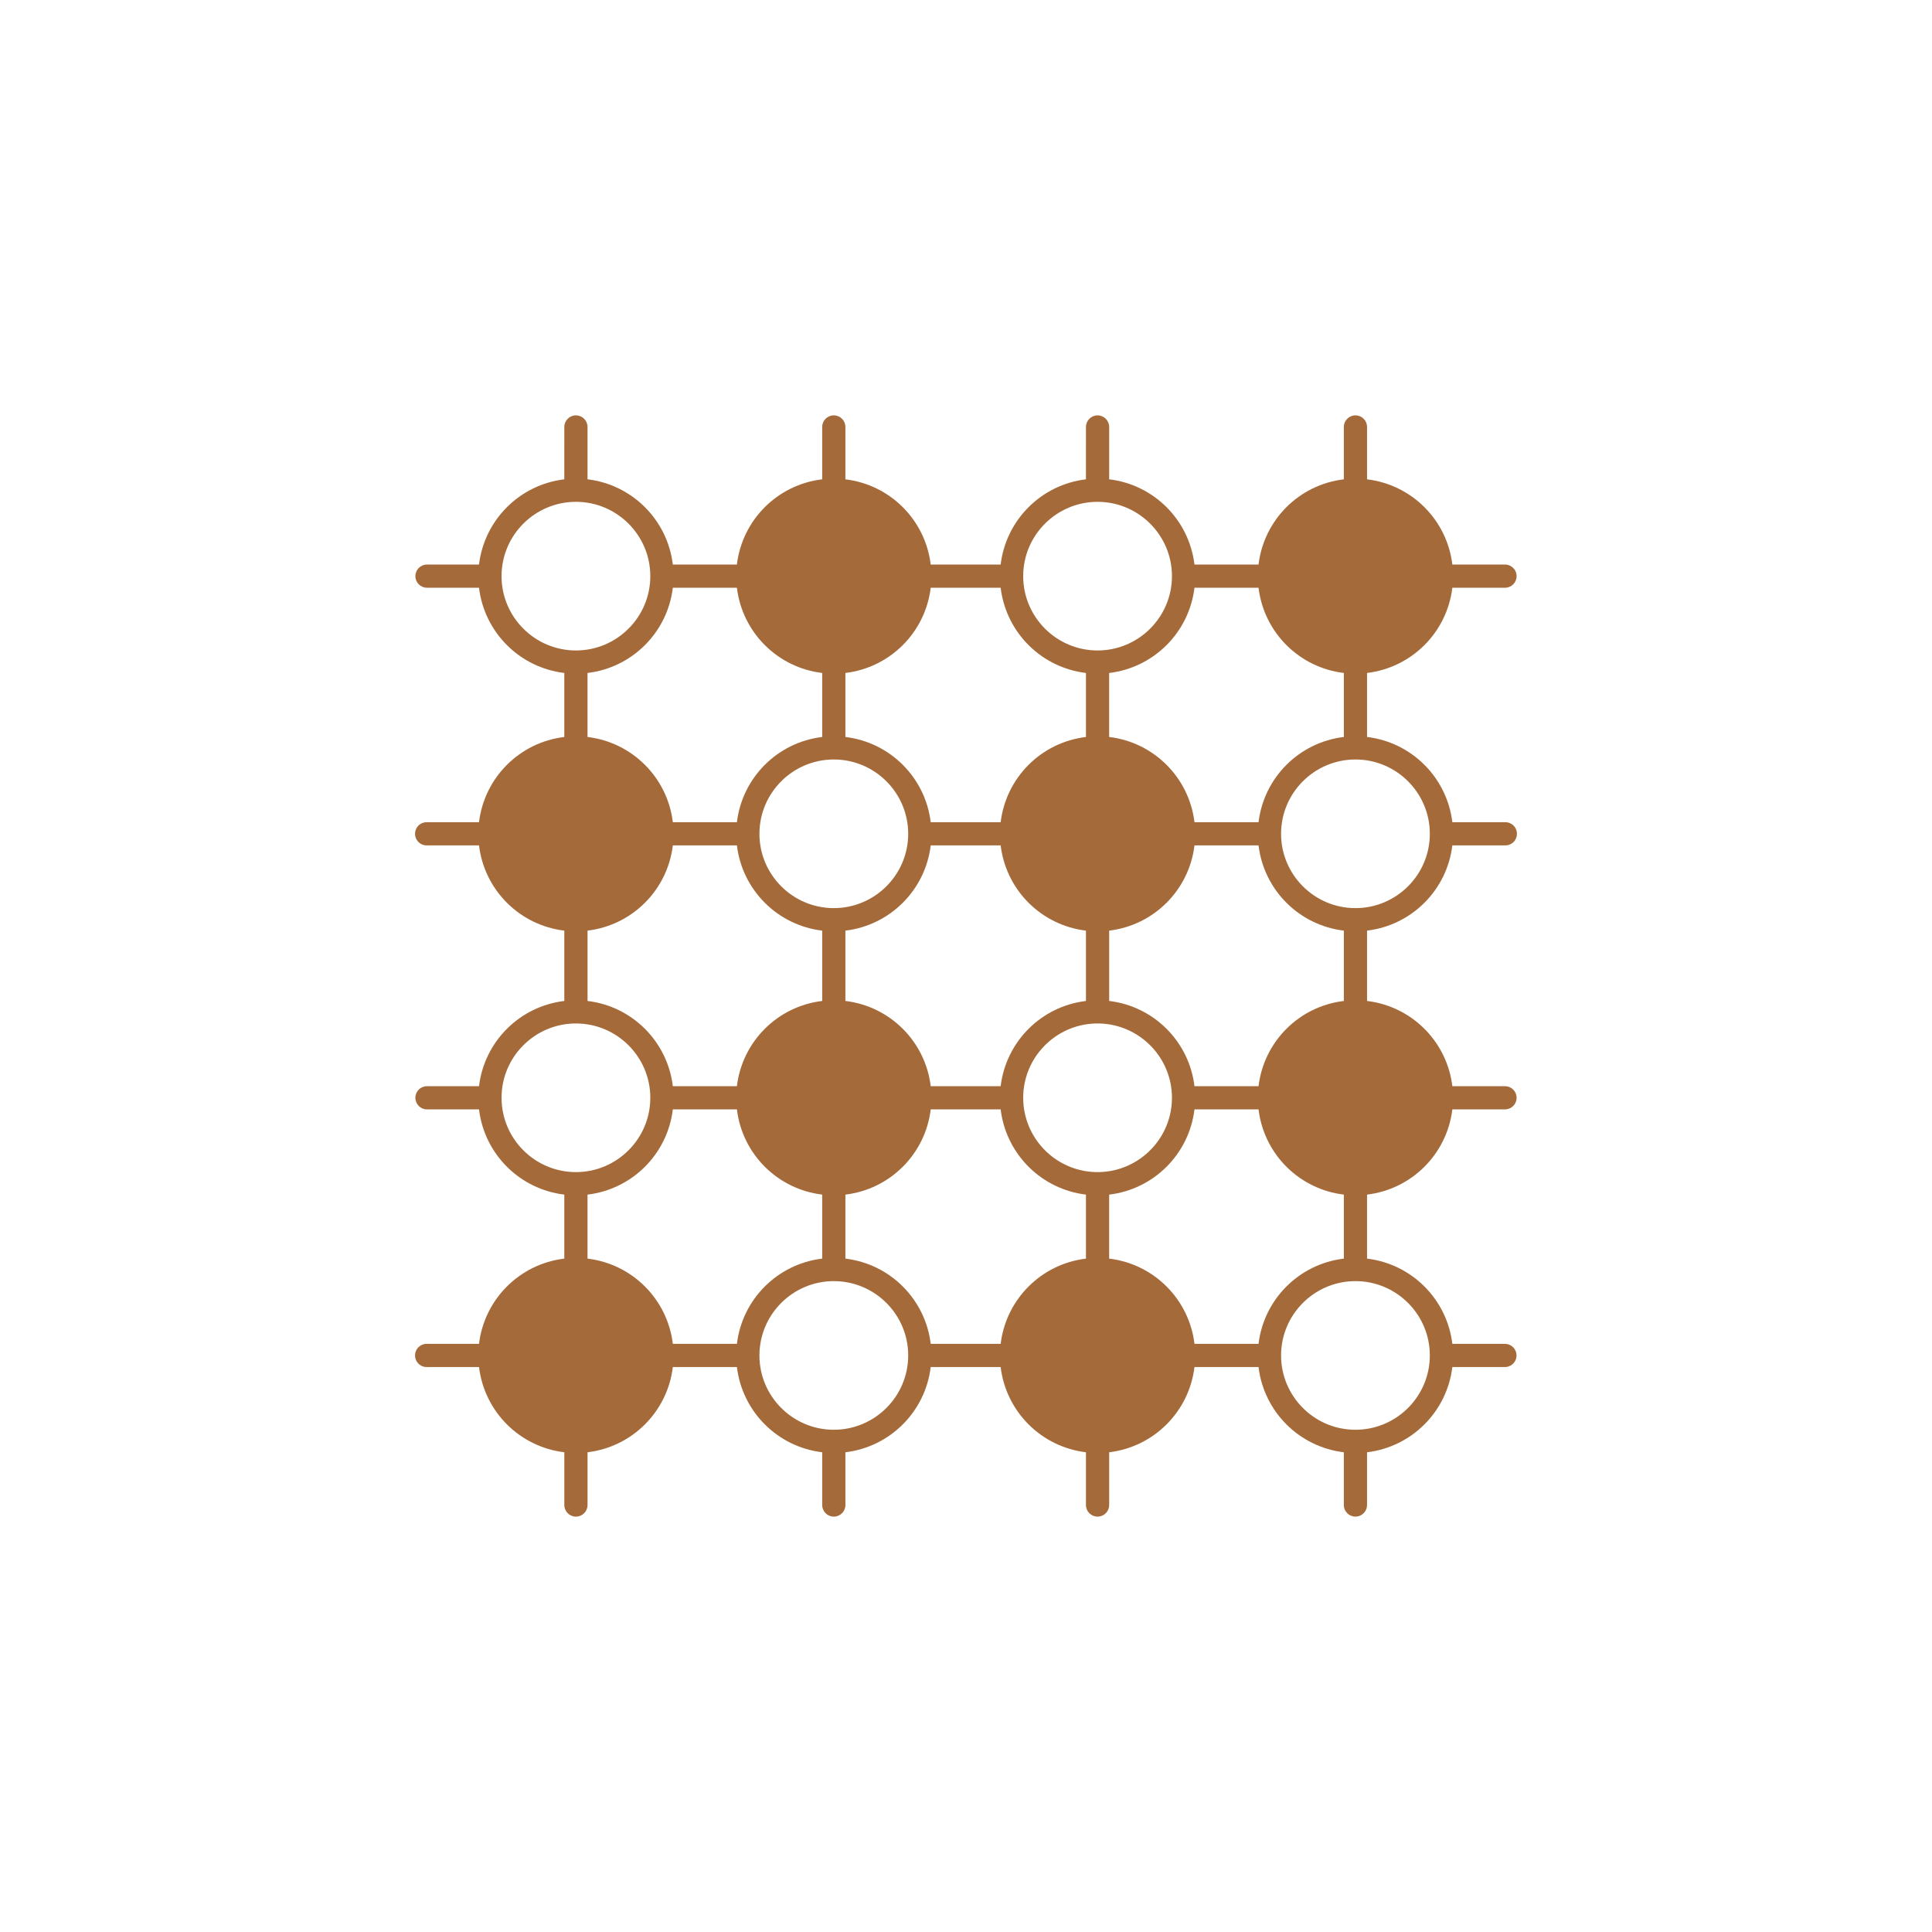
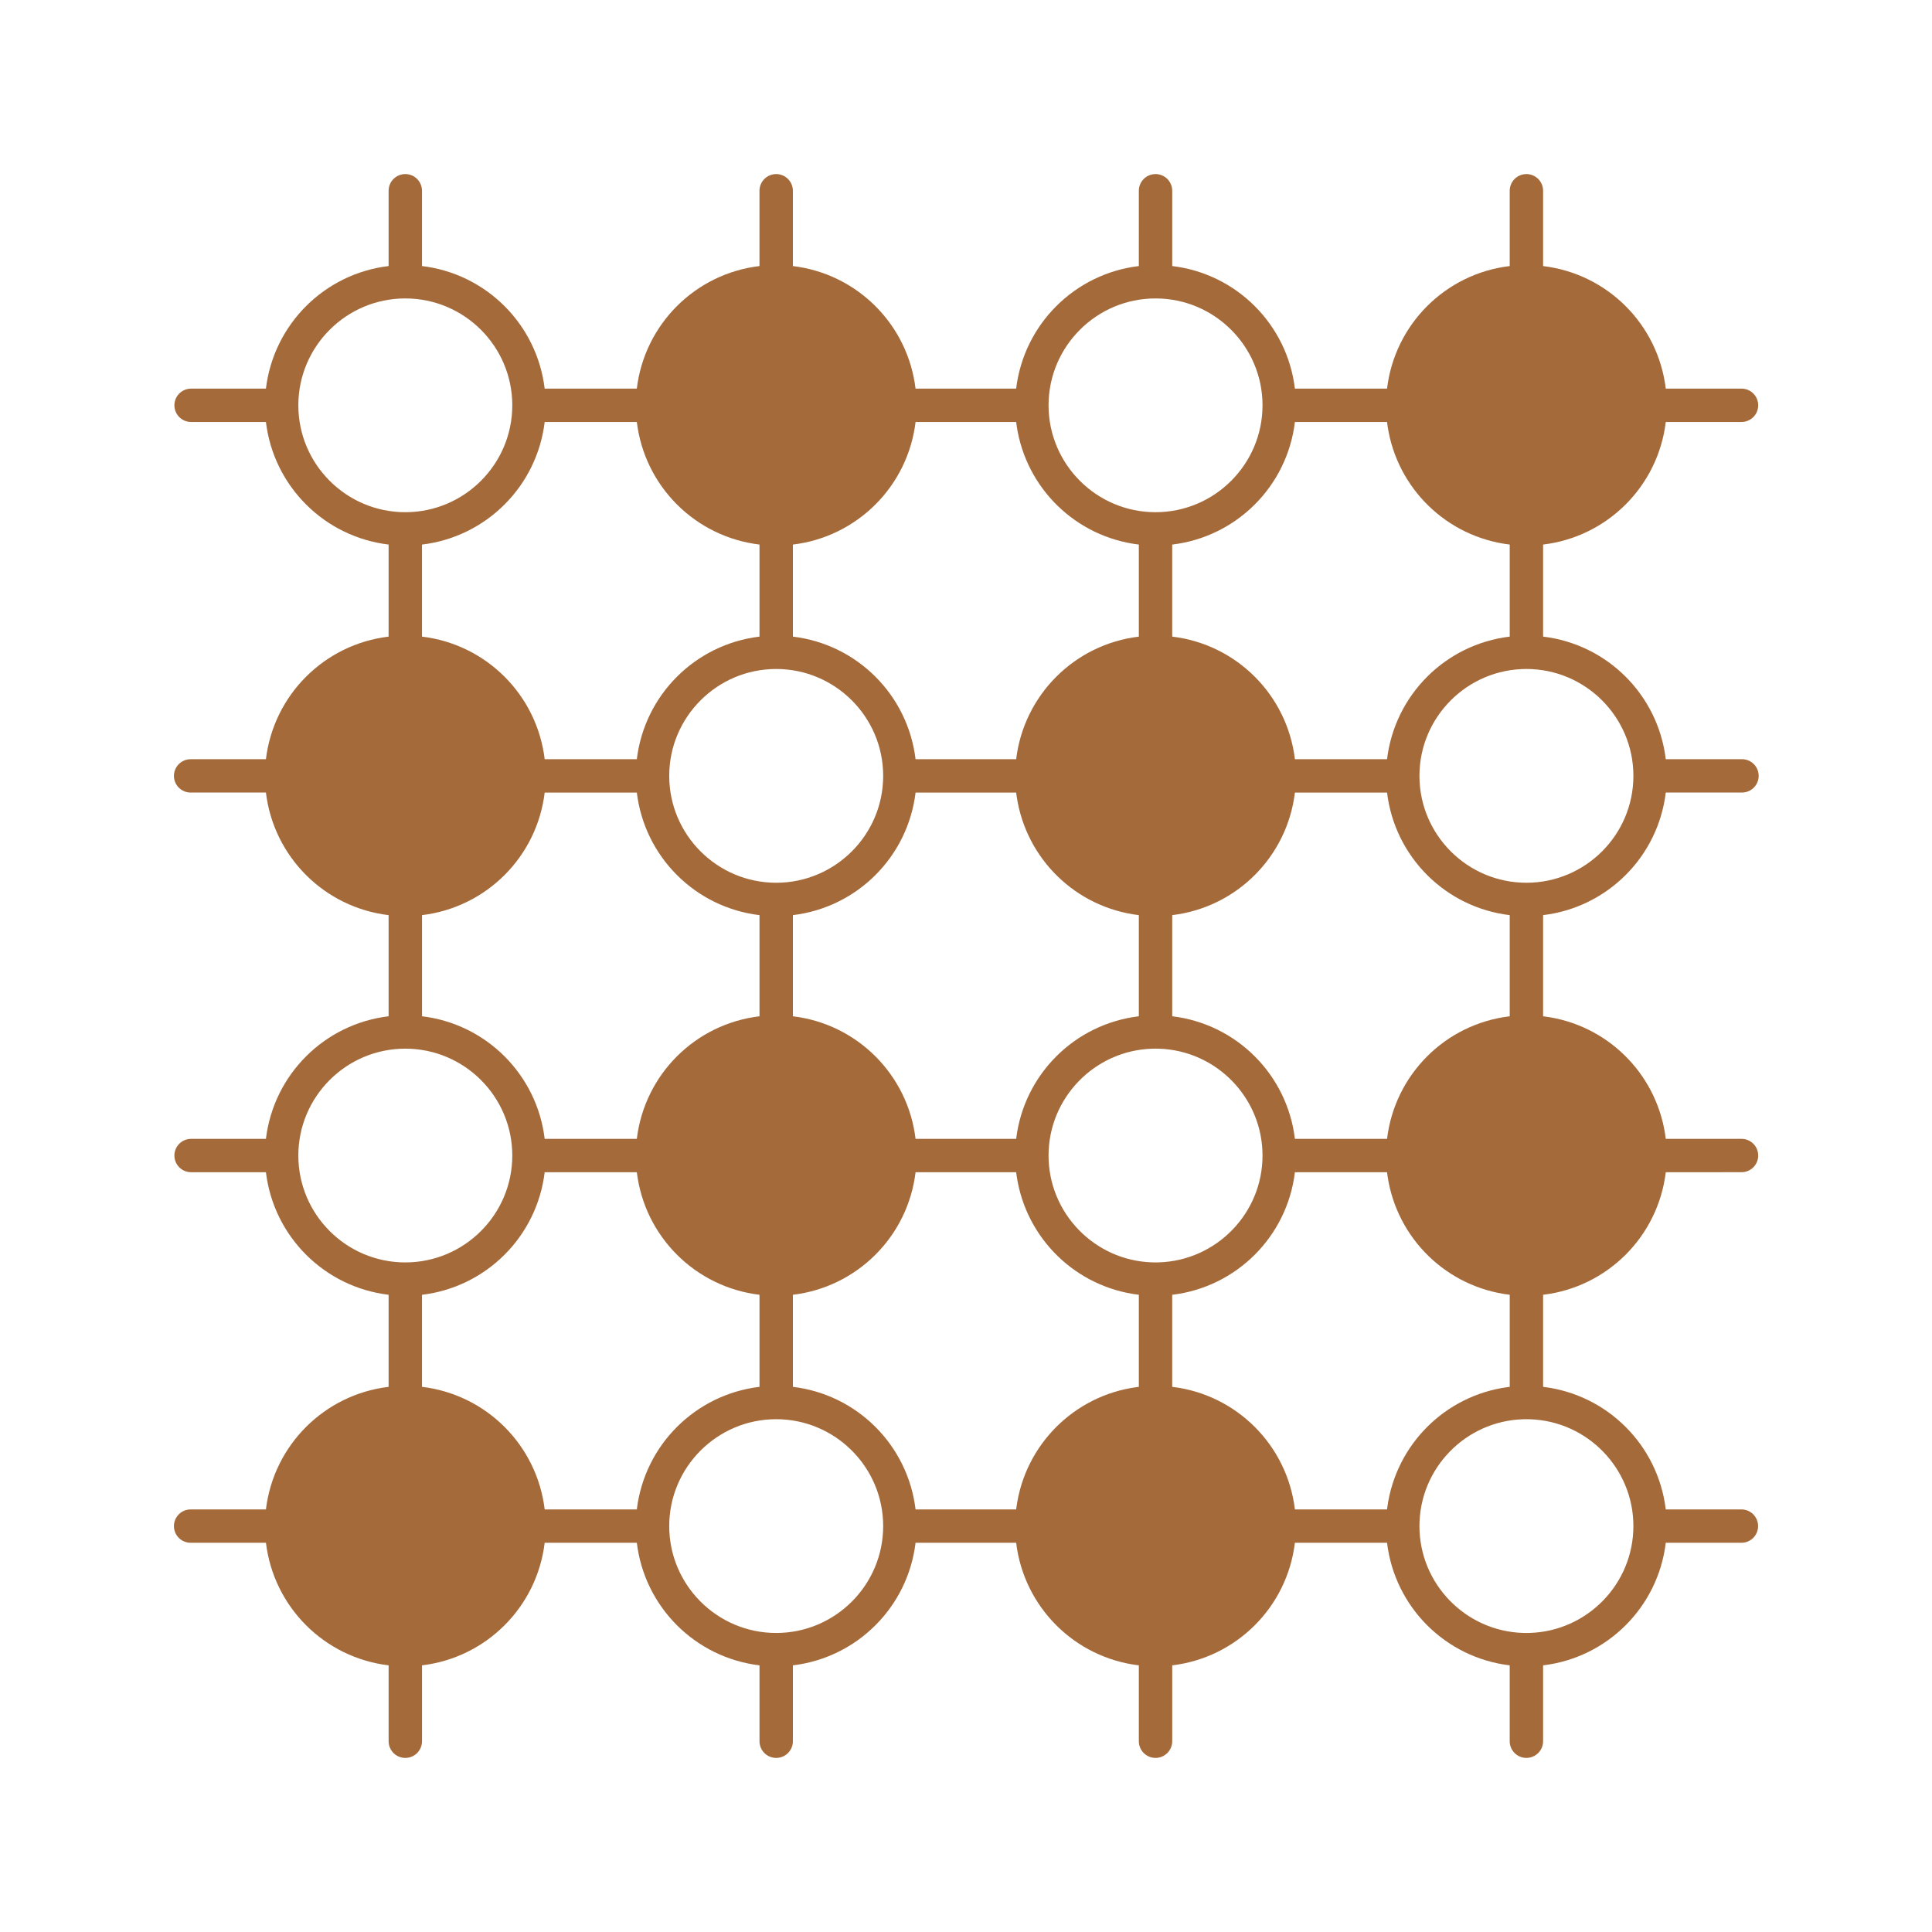
- <svg xmlns="http://www.w3.org/2000/svg" t="1788320726597" class="icon" viewBox="0 0 1024 1024" version="1.1" p-id="33614" width="200" height="200">
+ <svg xmlns="http://www.w3.org/2000/svg" t="1788320726597" class="icon" viewBox="155.885 156 712 712" version="1.1" p-id="33614" width="200" height="200">
  <path d="M493.297 724.562a51.727 51.727 0 0 1-45.21 45.169v27.965a6.149 6.149 0 0 1-12.303 0v-27.965a51.727 51.727 0 0 1-45.21-45.169h-33.956a51.727 51.727 0 0 1-45.21 45.169v27.965a6.149 6.149 0 0 1-12.303 0v-27.965a51.727 51.727 0 0 1-45.21-45.169H226.304a6.149 6.149 0 1 1 0-12.293h27.581a51.727 51.727 0 0 1 45.21-45.174v-33.93a51.727 51.727 0 0 1-45.21-45.169h-27.581a6.144 6.144 0 1 1 0-12.293l27.581-0.005a51.727 51.727 0 0 1 45.21-45.169v-37.274a51.727 51.727 0 0 1-45.21-45.174h-27.581a6.149 6.149 0 1 1 0-12.293h27.581a51.727 51.727 0 0 1 45.21-45.174v-33.93a51.727 51.727 0 0 1-45.21-45.169h-27.581a6.144 6.144 0 1 1 0-12.293l27.581-0.005a51.727 51.727 0 0 1 45.21-45.169l0.005-27.745a6.144 6.144 0 0 1 12.303 0v27.74a51.727 51.727 0 0 1 45.21 45.174h33.956a51.681 51.681 0 0 1 45.21-45.169V226.304a6.144 6.144 0 0 1 12.303 0v27.75a51.707 51.707 0 0 1 45.21 45.164h37.074a51.727 51.727 0 0 1 45.21-45.169l0.005-27.745a6.144 6.144 0 0 1 12.303 0v27.74a51.727 51.727 0 0 1 45.21 45.174h33.956a51.681 51.681 0 0 1 45.21-45.169V226.304a6.144 6.144 0 0 1 12.303 0v27.75a51.707 51.707 0 0 1 45.21 45.164h27.914a6.144 6.144 0 1 1 0 12.293l-27.914 0.005a51.727 51.727 0 0 1-45.21 45.169v33.925a51.727 51.727 0 0 1 45.21 45.174h27.914a6.149 6.149 0 1 1 0 12.293h-27.914a51.727 51.727 0 0 1-45.21 45.174v37.279l0.532 0.067a51.707 51.707 0 0 1 44.406 43.162l0.271 1.946h27.914a6.144 6.144 0 0 1 0.625 12.257l-0.625 0.031-27.914 0.005a51.727 51.727 0 0 1-45.21 45.169v33.925a51.727 51.727 0 0 1 45.21 45.174h27.914a6.149 6.149 0 0 1 0.625 12.262l-0.625 0.031h-27.914a51.727 51.727 0 0 1-45.21 45.174v27.965c0 3.18-2.422 5.796-5.524 6.113l-0.625 0.031a6.149 6.149 0 0 1-6.154-6.144v-27.965a51.727 51.727 0 0 1-45.21-45.169h-33.956a51.727 51.727 0 0 1-45.21 45.169v27.965c0 3.18-2.422 5.796-5.524 6.113l-0.63 0.031a6.149 6.149 0 0 1-6.149-6.144v-27.965a51.727 51.727 0 0 1-45.21-45.169h-37.079z m225.121-45.542l-1.254 0.02c-21.161 0.666-38.17 18.074-38.17 39.373s17.009 38.707 38.17 39.373l1.254 0.015 1.249-0.02c21.161-0.66 38.17-18.068 38.17-39.373 0-21.299-17.009-38.707-38.17-39.368l-1.249-0.02z m-276.48 0c-21.74 0-39.424 17.674-39.424 39.393s17.684 39.388 39.424 39.388c21.734 0 39.424-17.669 39.424-39.388 0-21.719-17.69-39.393-39.424-39.393z m88.433-91.023h-37.069a51.727 51.727 0 0 1-45.215 45.169v33.925a51.727 51.727 0 0 1 45.21 45.174h37.074l0.113-0.865a51.732 51.732 0 0 1 44.237-44.196l0.86-0.108v-33.93a51.732 51.732 0 0 1-45.015-43.725l-0.195-1.444z m-94.582 45.169a51.727 51.727 0 0 1-45.215-45.169h-33.956a51.727 51.727 0 0 1-45.22 45.174v33.92a51.727 51.727 0 0 1 45.22 45.174h33.956a51.727 51.727 0 0 1 45.21-45.174v-33.925z m231.265-45.169h-33.956a51.727 51.727 0 0 1-45.22 45.174v33.92a51.727 51.727 0 0 1 45.22 45.174h33.956l0.108-0.865a51.732 51.732 0 0 1 44.237-44.196l0.87-0.113v-33.925a51.732 51.732 0 0 1-45.025-43.725l-0.189-1.444z m-85.32-45.537l-1.249 0.015c-21.161 0.666-38.175 18.074-38.175 39.373s17.014 38.707 38.175 39.373l1.249 0.02 1.249-0.02c21.166-0.666 38.175-18.074 38.175-39.373s-17.009-38.707-38.175-39.373l-1.249-0.015z m-276.48 0c-21.74 0-39.424 17.664-39.424 39.388 0 21.719 17.69 39.393 39.424 39.393 21.74 0 39.424-17.674 39.424-39.393s-17.684-39.388-39.424-39.388z m85.32-94.377h-33.956a51.727 51.727 0 0 1-45.21 45.169v37.274a51.727 51.727 0 0 1 45.21 45.174h33.956a51.681 51.681 0 0 1 45.21-45.169v-37.274a51.727 51.727 0 0 1-45.21-45.174z m276.48 0h-33.956a51.727 51.727 0 0 1-45.21 45.169v37.274a51.727 51.727 0 0 1 45.21 45.174h33.956a51.681 51.681 0 0 1 45.21-45.169v-37.274a51.727 51.727 0 0 1-45.21-45.174z m-136.684 0h-37.069a51.727 51.727 0 0 1-45.215 45.169v37.279a51.707 51.707 0 0 1 45.21 45.169h37.074a51.727 51.727 0 0 1 45.21-45.169v-37.274a51.732 51.732 0 0 1-45.015-43.735l-0.195-1.439z m188.047-45.542c-21.74 0-39.424 17.674-39.424 39.393s17.684 39.388 39.424 39.388c21.734 0 39.424-17.669 39.424-39.388 0-21.719-17.69-39.393-39.424-39.393z m-276.48 0c-21.74 0-39.424 17.674-39.424 39.393s17.684 39.388 39.424 39.388c21.734 0 39.424-17.669 39.424-39.388 0-21.719-17.69-39.393-39.424-39.393z m88.433-91.023h-37.069a51.727 51.727 0 0 1-45.215 45.169v33.925a51.727 51.727 0 0 1 45.21 45.174h37.074a51.727 51.727 0 0 1 45.21-45.169v-33.93a51.732 51.732 0 0 1-45.015-43.725l-0.195-1.444z m-139.796 0h-33.956a51.727 51.727 0 0 1-45.22 45.174v33.92a51.727 51.727 0 0 1 45.22 45.174h33.956a51.727 51.727 0 0 1 45.21-45.174v-33.925a51.727 51.727 0 0 1-45.21-45.169z m276.48 0h-33.956a51.727 51.727 0 0 1-45.22 45.174v33.92a51.727 51.727 0 0 1 45.22 45.174h33.956a51.727 51.727 0 0 1 45.21-45.174v-33.925a51.732 51.732 0 0 1-45.02-43.725l-0.189-1.444z m-85.32-45.537c-21.74 0-39.424 17.664-39.424 39.388 0 21.719 17.69 39.393 39.424 39.393 21.74 0 39.424-17.674 39.424-39.393s-17.684-39.388-39.424-39.388z m-276.48 0c-21.74 0-39.424 17.664-39.424 39.388 0 21.719 17.69 39.393 39.424 39.393 21.74 0 39.424-17.674 39.424-39.393s-17.684-39.388-39.424-39.388z" fill="#A56A3A" p-id="33615" />
</svg>
